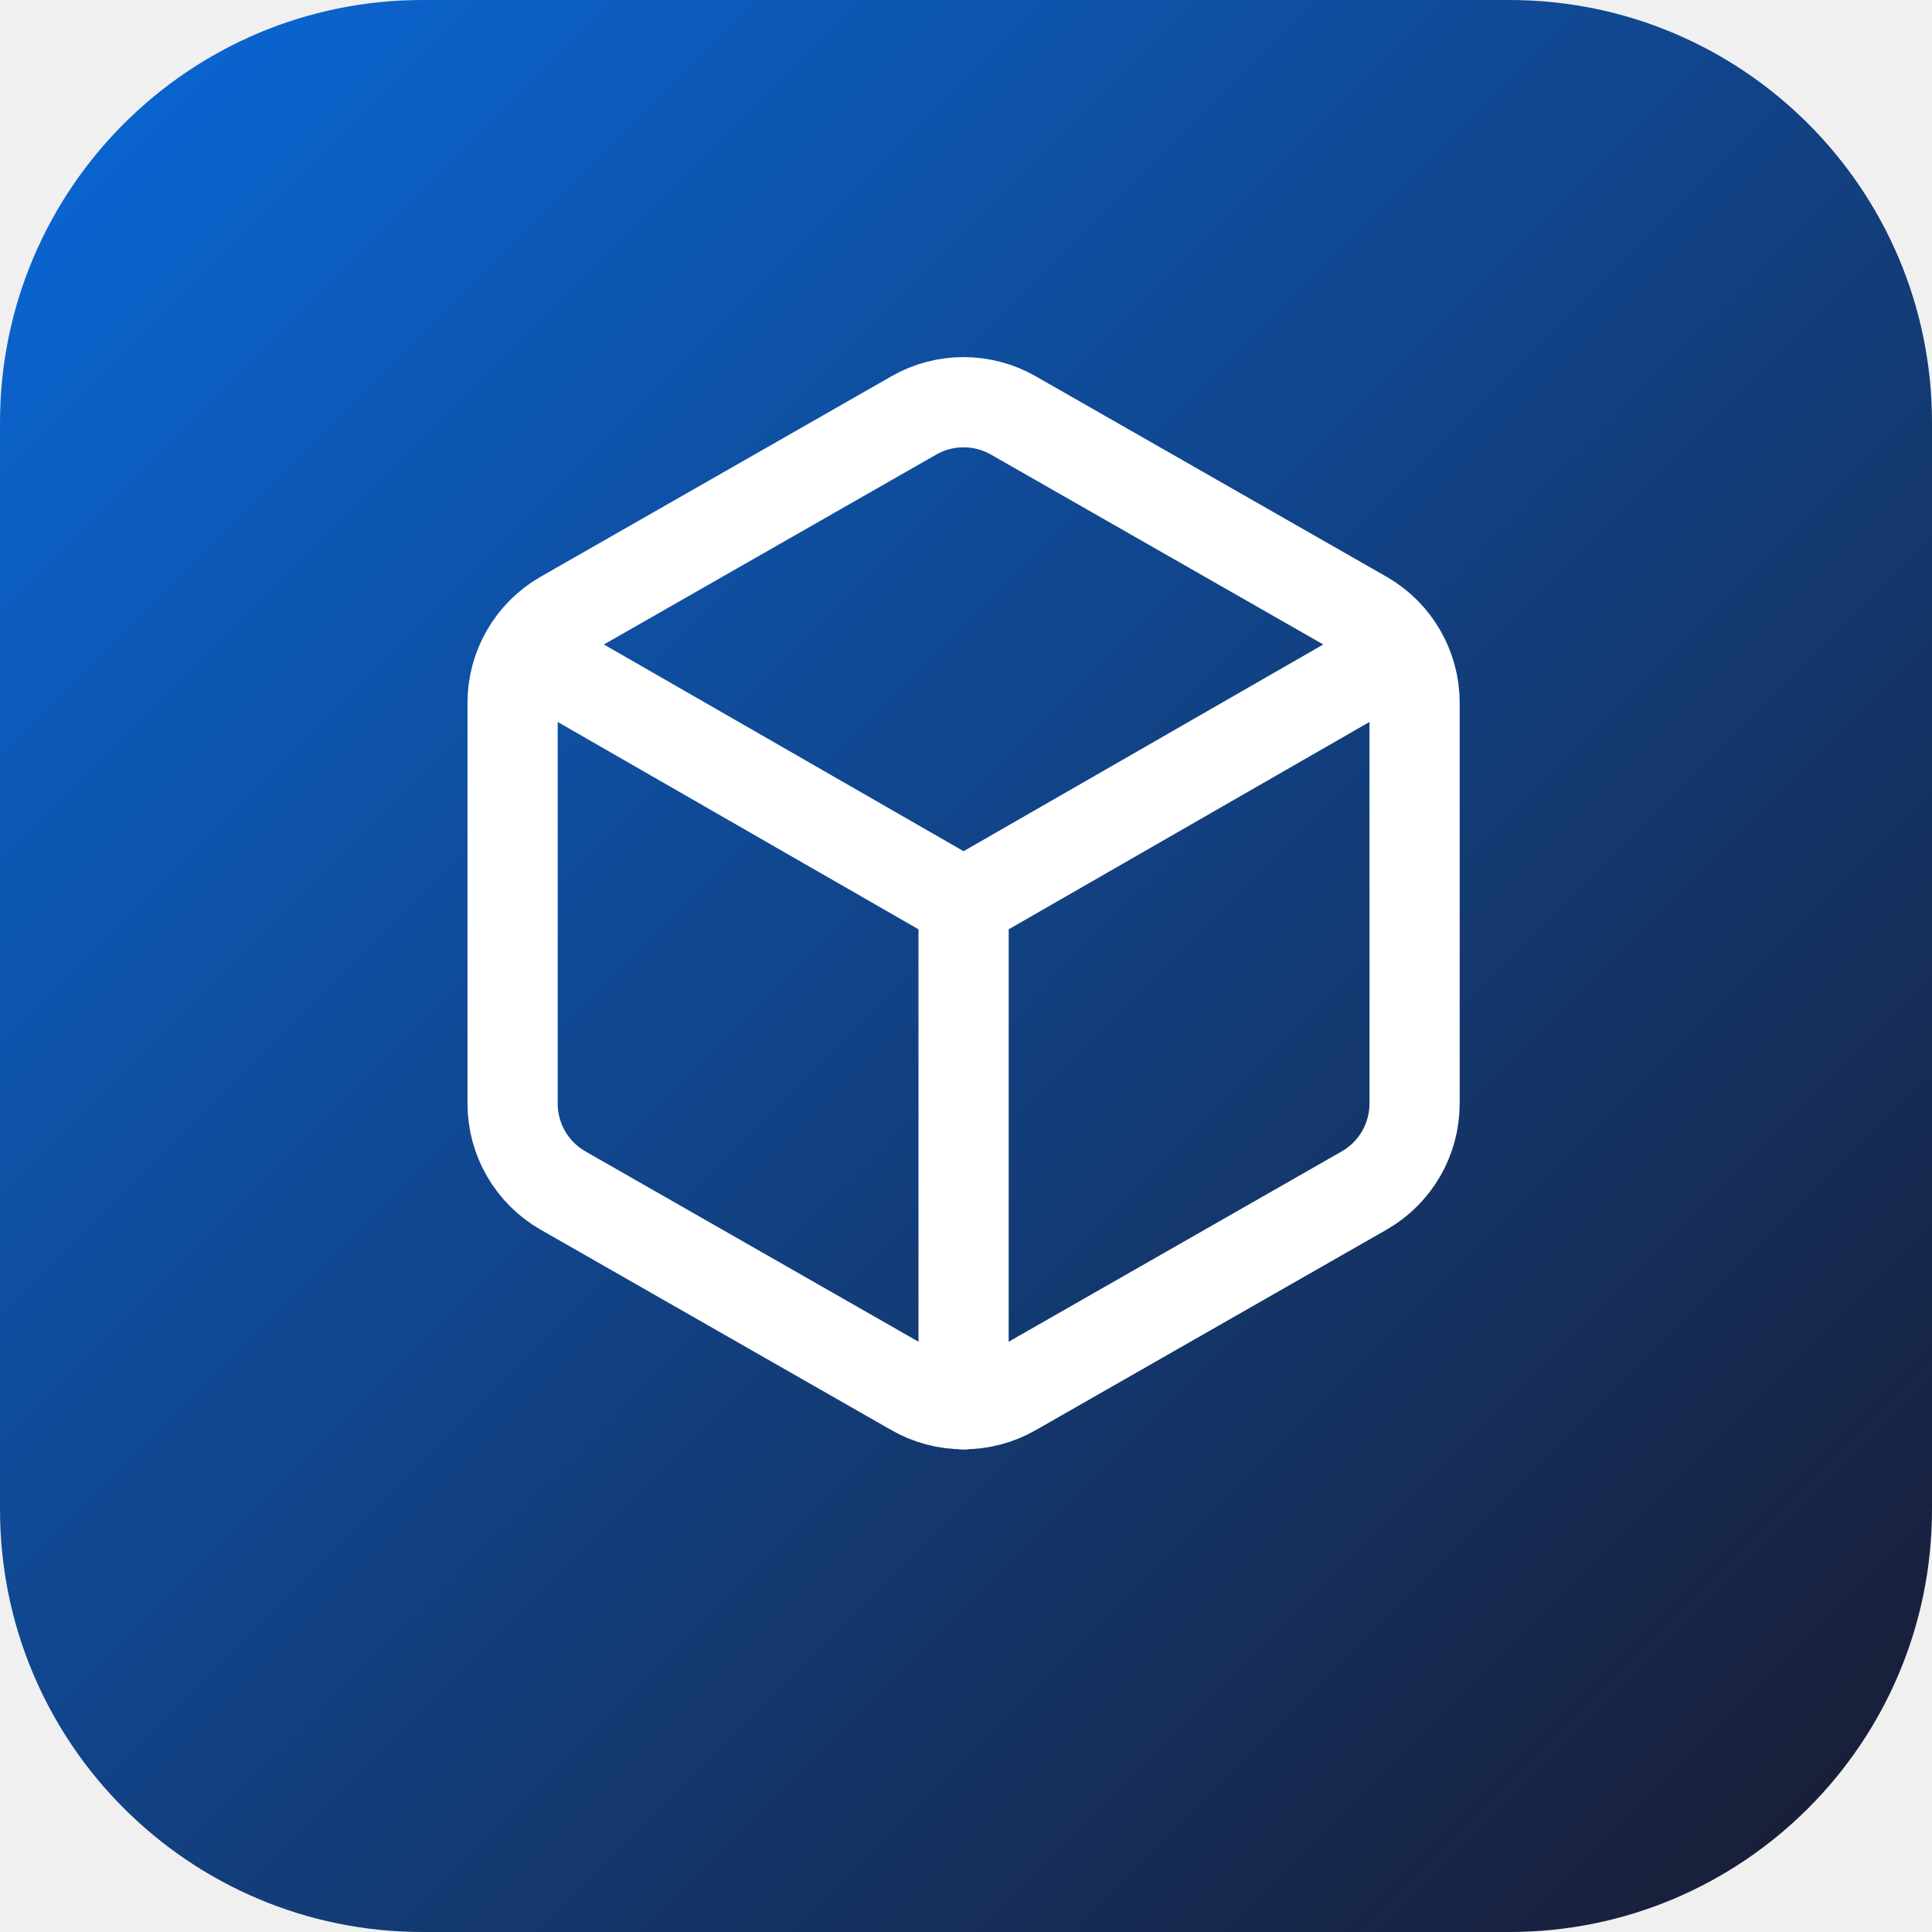
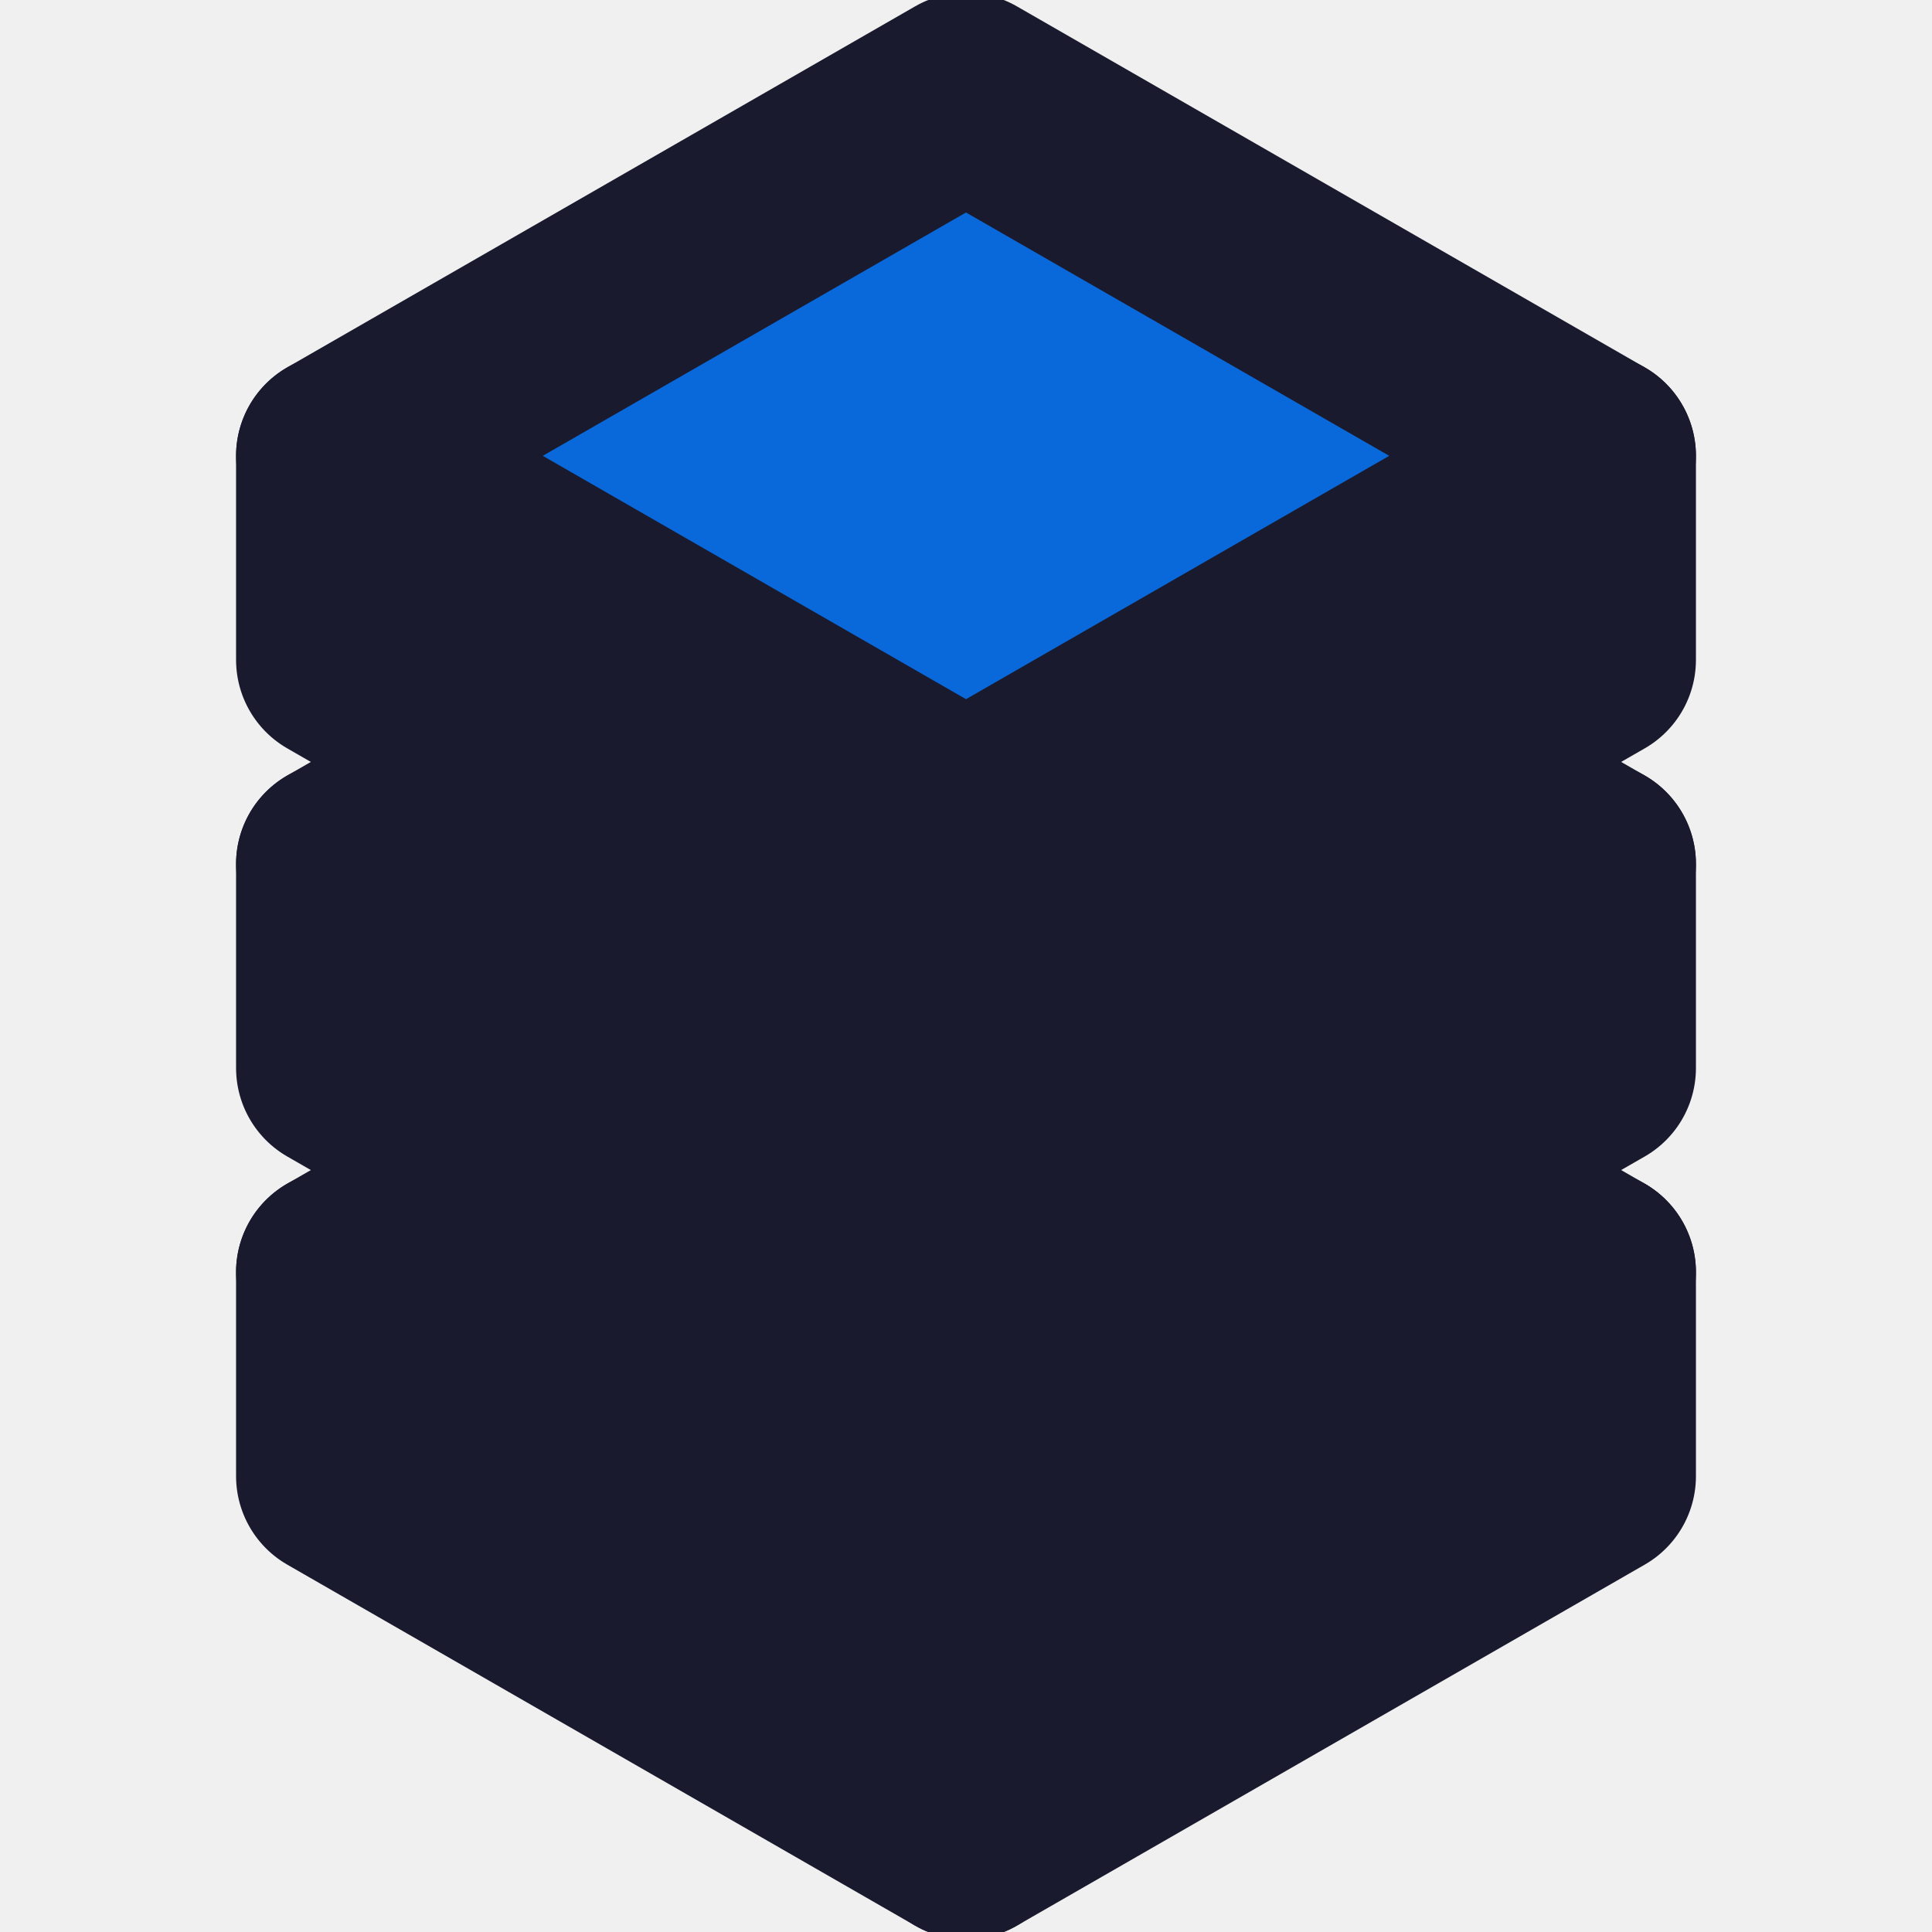
- <svg xmlns="http://www.w3.org/2000/svg" viewBox="0 0 32 32" fill="none">
-   <defs>
-     <linearGradient id="bg" x1="0" y1="0" x2="32" y2="32" gradientUnits="userSpaceOnUse">
-       <stop offset="0%" stop-color="#0969da" />
-       <stop offset="100%" stop-color="#1a1a2e" />
-     </linearGradient>
-   </defs>
-   <rect width="32" height="32" rx="7" fill="url(#bg)" />
-   <g transform="translate(6,5) scale(0.83)" stroke="white" stroke-width="1.8" stroke-linecap="round" stroke-linejoin="round" fill="none">
-     <path d="M21 8a2 2 0 0 0-1-1.73l-7-4a2 2 0 0 0-2 0l-7 4A2 2 0 0 0 3 8v8a2 2 0 0 0 1 1.73l7 4a2 2 0 0 0 2 0l7-4A2 2 0 0 0 21 16Z" />
-     <path d="m3.3 7 8.7 5 8.7-5" />
-     <path d="M12 22V12" />
+ <svg xmlns="http://www.w3.org/2000/svg" viewBox="0 0 32 32" role="img" aria-label="SiteBox">
+   <style>
+     :root { color: #1a1a2e; }
+     .lit { fill: #0969da; }
+     @media (prefers-color-scheme: dark) {
+       :root { color: #e6edf3; }
+       .lit { fill: #58a6ff; }
+     }
+   </style>
+   <g transform="translate(0.4 0.4) scale(1.3)" fill="none" stroke="currentColor" stroke-width="2.6" stroke-linecap="round" stroke-linejoin="round">
+     <path d="M4 15.9 12 20.5 12 23.1 4 18.5Z" />
+     <path d="M20 15.9 12 20.5 12 23.1 20 18.5Z" />
+     <path d="M12 11.3 20 15.9 12 20.5 4 15.9Z" />
+     <path d="M4 10.7 12 15.3 12 17.9 4 13.3Z" />
+     <path d="M20 10.7 12 15.3 12 17.9 20 13.3Z" />
+     <path d="M12 6.1 20 10.7 12 15.3 4 10.7Z" />
+     <path class="lit" d="M4 5.5 12 10.1 12 12.7 4 8.1Z" />
+     <path class="lit" d="M20 5.5 12 10.1 12 12.7 20 8.1Z" />
+     <path class="lit" d="M12 0.9 20 5.5 12 10.1 4 5.5Z" />
  </g>
</svg>
